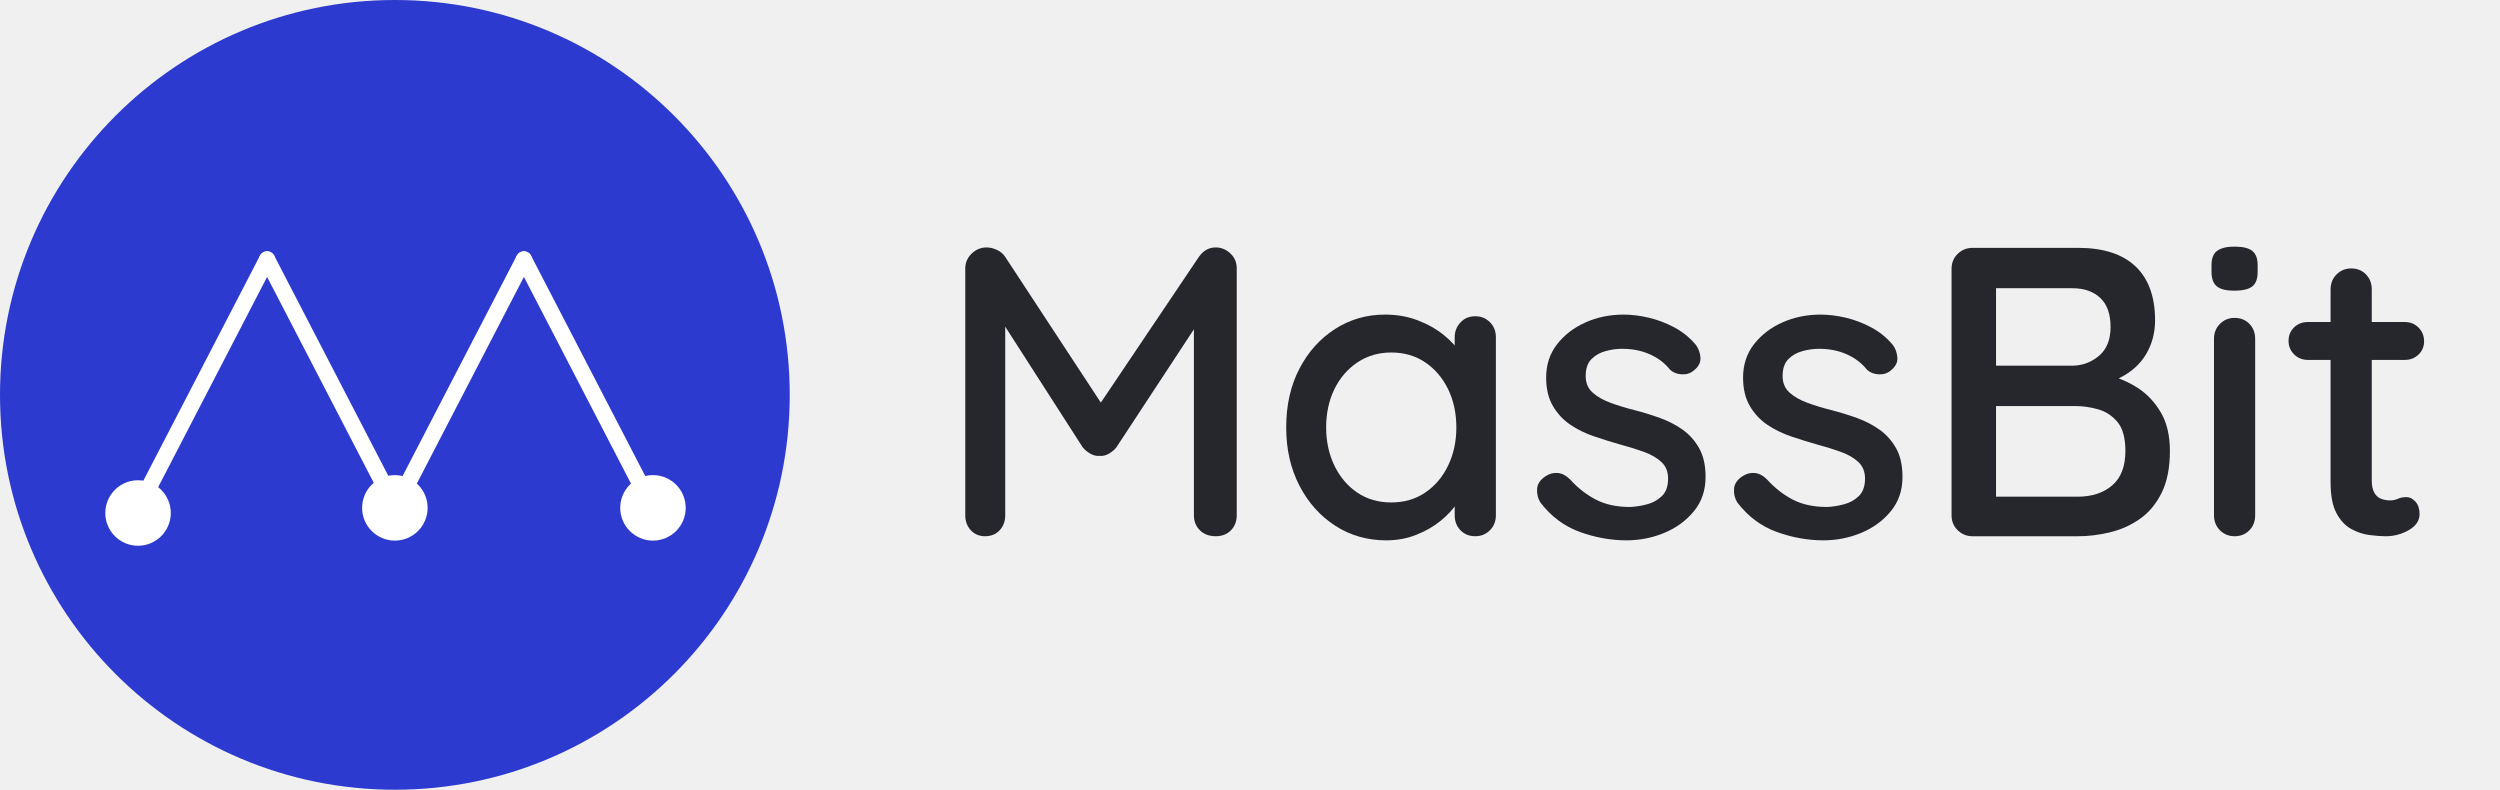
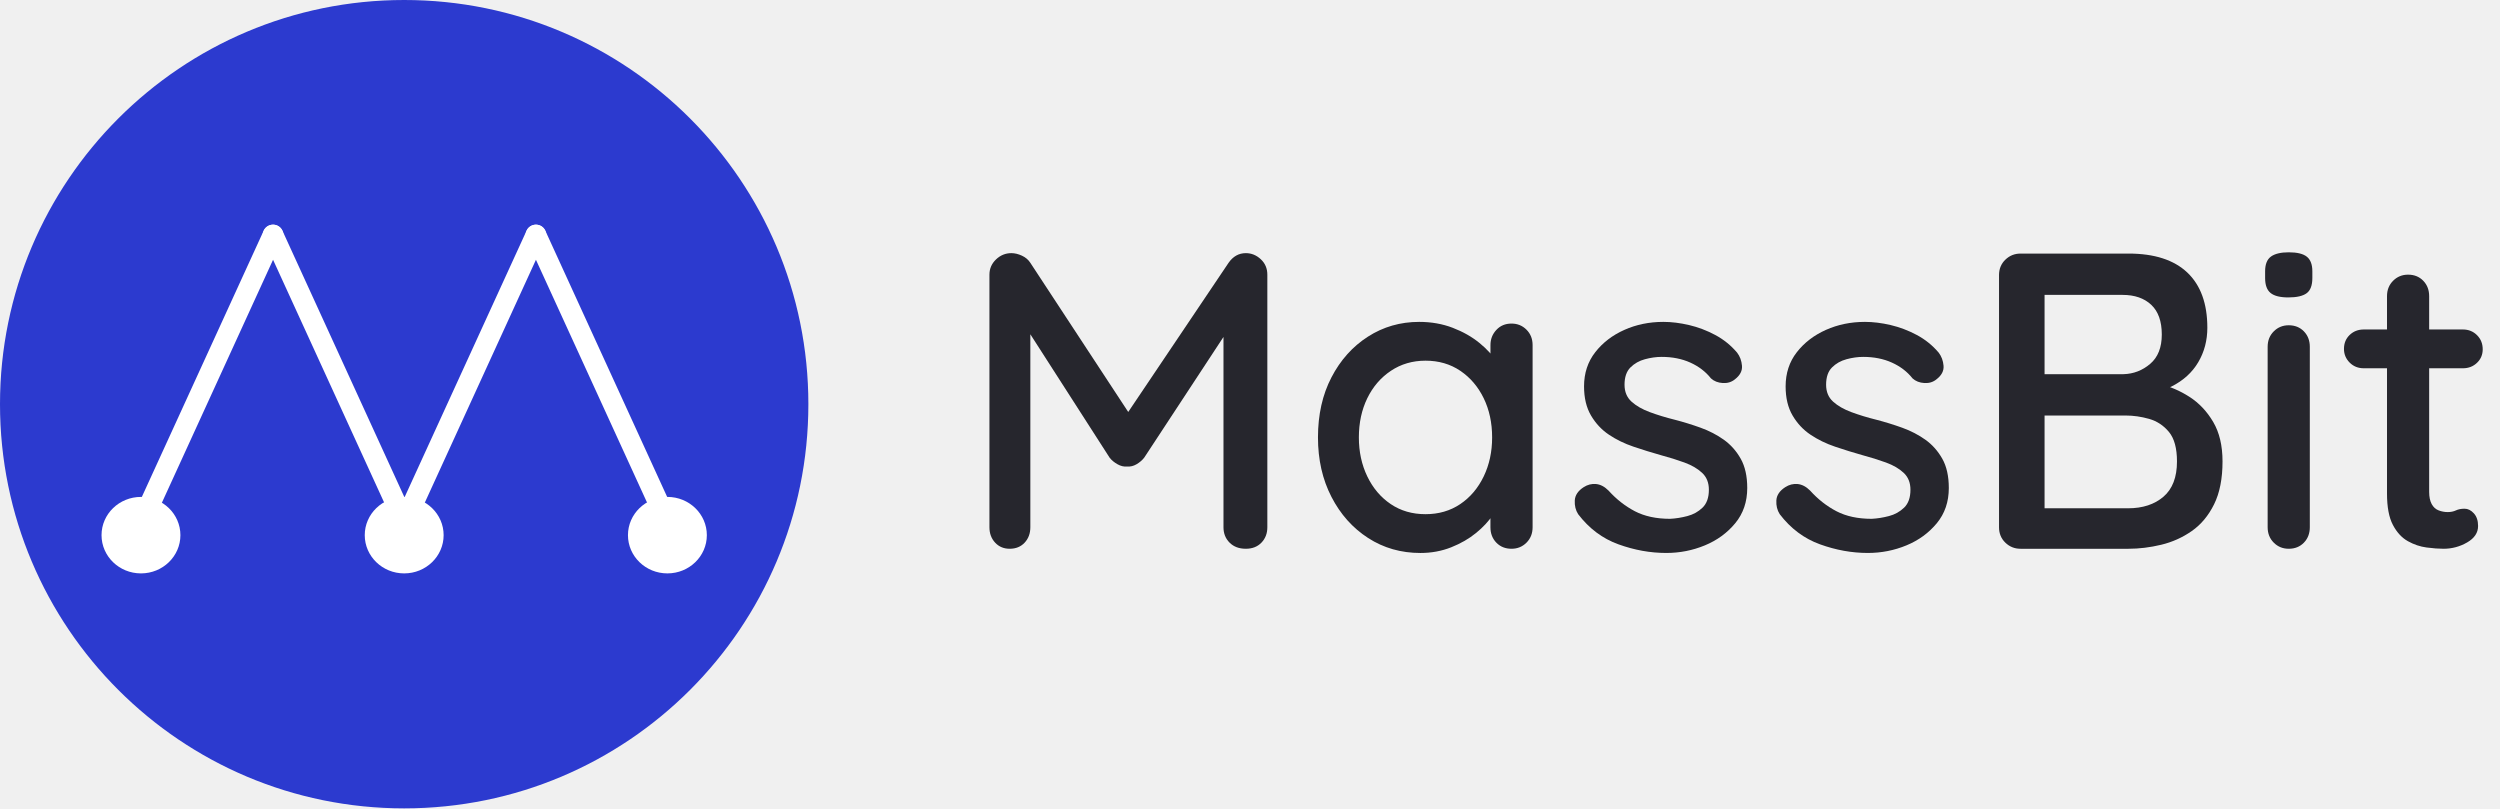
- <svg xmlns="http://www.w3.org/2000/svg" version="1.1" id="Layer_1" x="0px" y="0px" viewBox="0 0 2479.13 783.13" style="enable-background:new 0 0 2479.13 783.13;" xml:space="preserve">
+ <svg xmlns="http://www.w3.org/2000/svg" version="1.1" id="Layer_1" x="0px" y="0px" viewBox="0 0 2421.96 783.14" style="enable-background:new 0 0 2421.96 783.14;" xml:space="preserve">
  <style type="text/css">
- 	.st0{fill:#2C3ACF;}
- 	.st1{fill:#FFFFFF;}
- 	.st2{enable-background:new    ;}
- 	.st3{fill:#26262D;}
+ 	.st0{enable-background:new    ;}
+ 	.st1{fill:#26262D;}
+ 	.st2{fill:#2C3ACF;}
+ 	.st3{fill:#FFFFFF;}
</style>
-   <g>
-     <circle class="st0" cx="391.57" cy="391.57" r="391.57" />
+   <g class="st0">
+     <path class="st1" d="M979.81,245.24c3.27,0,6.67,0.82,10.21,2.45c3.54,1.63,6.26,3.95,8.17,6.95l103.77,158.11l-17.57-0.82   l105.81-157.29c4.35-6.26,9.94-9.4,16.75-9.4c5.44,0,10.28,1.98,14.5,5.92c4.22,3.95,6.33,8.92,6.33,14.91V510.8   c0,5.99-1.91,10.97-5.72,14.91c-3.82,3.95-8.85,5.92-15.12,5.92c-6.54,0-11.78-1.97-15.73-5.92c-3.95-3.95-5.92-8.92-5.92-14.91   V303.67l13.07,2.86l-89.88,136.86c-1.91,2.45-4.36,4.56-7.35,6.33c-3,1.78-6.13,2.52-9.4,2.25c-3,0.27-6.06-0.47-9.19-2.25   c-3.13-1.77-5.66-3.88-7.56-6.33l-86.61-134.82l9.81-16.34V510.8c0,5.99-1.84,10.97-5.52,14.91c-3.68,3.95-8.52,5.92-14.5,5.92   c-5.72,0-10.42-1.97-14.09-5.92c-3.68-3.95-5.52-8.92-5.52-14.91V266.08c0-5.72,2.11-10.62,6.33-14.71   C969.11,247.29,974.09,245.24,979.81,245.24z" />
+     <path class="st1" d="M1464.34,313.47c5.72,0,10.55,1.98,14.5,5.92c3.94,3.95,5.92,8.92,5.92,14.91V510.8   c0,5.99-1.98,10.97-5.92,14.91c-3.95,3.95-8.78,5.92-14.5,5.92c-5.99,0-10.9-1.97-14.71-5.92c-3.82-3.95-5.72-8.92-5.72-14.91   v-29.42l8.17,1.23c0,4.9-1.98,10.35-5.92,16.34c-3.95,5.99-9.33,11.78-16.14,17.36c-6.81,5.58-14.85,10.21-24.1,13.89   c-9.26,3.68-19.2,5.52-29.82,5.52c-18.79,0-35.68-4.83-50.66-14.5c-14.98-9.67-26.83-22.94-35.54-39.83   c-8.72-16.88-13.07-36.09-13.07-57.61c0-22.06,4.35-41.47,13.07-58.22c8.71-16.75,20.49-29.89,35.34-39.42   c14.84-9.53,31.39-14.3,49.64-14.3c11.71,0,22.53,1.91,32.48,5.72c9.94,3.82,18.59,8.72,25.94,14.71   c7.35,5.99,13.07,12.33,17.16,19c4.09,6.68,6.13,13.01,6.13,19l-12.66,1.23v-37.18c0-5.72,1.9-10.62,5.72-14.71   C1453.44,315.51,1458.34,313.47,1464.34,313.47z M1381,498.13c12.8,0,24.03-3.27,33.71-9.8c9.67-6.54,17.22-15.46,22.67-26.76   c5.45-11.3,8.17-23.9,8.17-37.79c0-14.16-2.73-26.82-8.17-38c-5.45-11.16-13.01-20.02-22.67-26.56c-9.67-6.54-20.91-9.8-33.71-9.8   c-12.53,0-23.7,3.27-33.5,9.8c-9.81,6.54-17.43,15.39-22.88,26.56c-5.45,11.17-8.17,23.84-8.17,38c0,13.89,2.72,26.49,8.17,37.79   c5.45,11.3,13,20.22,22.67,26.76C1356.96,494.87,1368.19,498.13,1381,498.13z" />
+     <path class="st1" d="M1528.89,498.13c-2.45-3.81-3.54-8.23-3.27-13.28c0.27-5.04,3.13-9.33,8.58-12.87   c3.81-2.45,7.83-3.47,12.05-3.06c4.22,0.41,8.24,2.52,12.05,6.33c7.62,8.45,16.14,15.12,25.53,20.02c9.4,4.9,20.77,7.35,34.11,7.35   c5.45-0.27,11.03-1.16,16.75-2.66c5.72-1.49,10.62-4.22,14.71-8.17c4.09-3.95,6.13-9.74,6.13-17.36c0-6.8-2.18-12.26-6.54-16.34   c-4.36-4.09-10.08-7.42-17.16-10.01c-7.09-2.58-14.71-4.97-22.88-7.15c-8.72-2.45-17.5-5.17-26.35-8.17   c-8.85-2.99-16.82-6.88-23.9-11.64c-7.09-4.76-12.87-10.96-17.36-18.59c-4.49-7.62-6.74-17.02-6.74-28.19   c0-12.8,3.61-23.83,10.83-33.09c7.21-9.26,16.61-16.48,28.19-21.65c11.57-5.17,24.17-7.76,37.79-7.76c7.9,0,16.2,1.02,24.92,3.06   c8.71,2.04,17.16,5.25,25.33,9.6c8.17,4.36,15.25,10.08,21.24,17.16c2.72,3.54,4.29,7.76,4.7,12.67c0.41,4.9-1.84,9.26-6.74,13.07   c-3.27,2.73-7.22,3.95-11.85,3.68c-4.63-0.27-8.45-1.77-11.44-4.49c-5.18-6.54-11.85-11.64-20.02-15.32   c-8.17-3.68-17.43-5.52-27.78-5.52c-5.18,0-10.56,0.75-16.14,2.25c-5.58,1.5-10.28,4.16-14.09,7.97c-3.82,3.82-5.72,9.4-5.72,16.75   c0,6.81,2.25,12.26,6.74,16.34c4.49,4.09,10.42,7.49,17.77,10.21c7.35,2.73,15.38,5.18,24.1,7.35c8.44,2.18,16.81,4.77,25.13,7.76   c8.3,3,15.79,6.88,22.47,11.64c6.67,4.77,12.12,10.9,16.34,18.38c4.22,7.49,6.33,16.95,6.33,28.39c0,13.35-3.88,24.72-11.64,34.11   c-7.76,9.4-17.57,16.55-29.42,21.45s-24.31,7.35-37.38,7.35c-15.52,0-30.99-2.8-46.37-8.38   C1552.51,521.77,1539.51,512.03,1528.89,498.13z" />
+     <path class="st1" d="M1724.17,498.13c-2.45-3.81-3.54-8.23-3.27-13.28c0.27-5.04,3.13-9.33,8.58-12.87   c3.81-2.45,7.83-3.47,12.05-3.06c4.22,0.41,8.24,2.52,12.05,6.33c7.62,8.45,16.14,15.12,25.53,20.02c9.4,4.9,20.77,7.35,34.11,7.35   c5.45-0.27,11.03-1.16,16.75-2.66c5.72-1.49,10.62-4.22,14.71-8.17c4.09-3.95,6.13-9.74,6.13-17.36c0-6.8-2.18-12.26-6.54-16.34   c-4.36-4.09-10.08-7.42-17.16-10.01c-7.09-2.58-14.71-4.97-22.88-7.15c-8.72-2.45-17.5-5.17-26.35-8.17   c-8.85-2.99-16.82-6.88-23.9-11.64c-7.09-4.76-12.87-10.96-17.36-18.59c-4.49-7.62-6.74-17.02-6.74-28.19   c0-12.8,3.61-23.83,10.83-33.09c7.21-9.26,16.61-16.48,28.19-21.65c11.57-5.17,24.17-7.76,37.79-7.76c7.9,0,16.2,1.02,24.92,3.06   c8.71,2.04,17.16,5.25,25.33,9.6c8.17,4.36,15.25,10.08,21.24,17.16c2.72,3.54,4.29,7.76,4.7,12.67c0.41,4.9-1.84,9.26-6.74,13.07   c-3.27,2.73-7.22,3.95-11.85,3.68c-4.63-0.27-8.45-1.77-11.44-4.49c-5.18-6.54-11.85-11.64-20.02-15.32   c-8.17-3.68-17.43-5.52-27.78-5.52c-5.18,0-10.56,0.75-16.14,2.25c-5.58,1.5-10.28,4.16-14.09,7.97c-3.82,3.82-5.72,9.4-5.72,16.75   c0,6.81,2.25,12.26,6.74,16.34c4.49,4.09,10.42,7.49,17.77,10.21c7.35,2.73,15.38,5.18,24.1,7.35c8.44,2.18,16.81,4.77,25.13,7.76   c8.3,3,15.79,6.88,22.47,11.64c6.67,4.77,12.12,10.9,16.34,18.38c4.22,7.49,6.33,16.95,6.33,28.39c0,13.35-3.88,24.72-11.64,34.11   c-7.76,9.4-17.57,16.55-29.42,21.45s-24.31,7.35-37.38,7.35c-15.52,0-30.99-2.8-46.37-8.38   C1747.8,521.77,1734.79,512.03,1724.17,498.13z" />
+     <path class="st1" d="M2062.04,245.65c25.05,0,44.05,6.13,56.99,18.38c12.93,12.26,19.41,30.1,19.41,53.52   c0,12.26-2.93,23.36-8.78,33.3c-5.86,9.95-14.44,17.77-25.74,23.49c-11.31,5.72-25.4,8.72-42.29,8.99l0.82-15.12   c8.99,0,18.72,1.23,29.21,3.68c10.48,2.45,20.36,6.68,29.62,12.67c9.26,5.99,16.88,14.09,22.88,24.31   c5.99,10.21,8.99,22.95,8.99,38.2c0,16.62-2.73,30.44-8.17,41.47c-5.45,11.03-12.67,19.68-21.65,25.94   c-8.99,6.27-18.86,10.69-29.62,13.28c-10.76,2.59-21.31,3.88-31.66,3.88h-104.59c-5.72,0-10.62-1.97-14.71-5.92   c-4.09-3.95-6.13-8.92-6.13-14.91V266.49c0-5.99,2.04-10.96,6.13-14.91c4.08-3.95,8.99-5.92,14.71-5.92H2062.04z M2056.32,285.69   h-80.48l4.9-6.54v87.84l-4.49-4.49h80.89c9.81-0.27,18.45-3.61,25.94-10.01c7.49-6.4,11.23-15.86,11.23-28.39   c0-12.8-3.41-22.4-10.21-28.8C2077.29,288.9,2068.03,285.69,2056.32,285.69z M2059.18,402.54h-81.3l2.86-2.86v96.42l-3.27-3.68   h84.16c14.16,0,25.6-3.74,34.32-11.23c8.71-7.49,13.07-18.86,13.07-34.11c0-12.8-2.59-22.33-7.76-28.6   c-5.18-6.26-11.58-10.48-19.2-12.67C2074.43,403.63,2066.8,402.54,2059.18,402.54z" />
+     <path class="st1" d="M2216.88,288.14c-7.9,0-13.62-1.43-17.16-4.29c-3.54-2.86-5.31-7.69-5.31-14.5v-6.54   c0-6.8,1.9-11.57,5.72-14.3c3.81-2.72,9.53-4.08,17.16-4.08c8.17,0,14.02,1.43,17.57,4.29c3.54,2.86,5.31,7.56,5.31,14.09v6.54   c0,7.09-1.84,11.99-5.52,14.71C2230.97,286.78,2225.05,288.14,2216.88,288.14z M2237.71,510.8c0,5.99-1.91,10.97-5.72,14.91   c-3.82,3.95-8.72,5.92-14.71,5.92c-5.72,0-10.56-1.97-14.5-5.92c-3.95-3.95-5.92-8.92-5.92-14.91V335.94   c0-5.99,1.97-10.96,5.92-14.91c3.94-3.95,8.78-5.92,14.5-5.92c5.99,0,10.89,1.98,14.71,5.92c3.81,3.95,5.72,8.92,5.72,14.91V510.8z   " />
+     <path class="st1" d="M2290,319.19h96.01c5.45,0,10.01,1.84,13.69,5.52c3.68,3.68,5.51,8.24,5.51,13.69c0,5.18-1.84,9.54-5.51,13.07   c-3.68,3.54-8.24,5.31-13.69,5.31H2290c-5.45,0-10.01-1.84-13.69-5.51c-3.68-3.68-5.51-8.1-5.51-13.28c0-5.45,1.84-9.94,5.51-13.48   C2279.99,320.97,2284.55,319.19,2290,319.19z M2332.9,266.08c5.99,0,10.89,1.98,14.71,5.92c3.81,3.95,5.72,8.92,5.72,14.91v189.57   c0,4.9,0.82,8.85,2.45,11.85c1.63,3,3.88,5.04,6.74,6.13c2.86,1.09,5.78,1.63,8.78,1.63c2.99,0,5.65-0.54,7.97-1.63   c2.31-1.08,5.11-1.63,8.38-1.63s6.26,1.5,8.99,4.49c2.72,3,4.09,7.09,4.09,12.26c0,6.54-3.54,11.85-10.62,15.93   c-7.08,4.08-14.71,6.13-22.88,6.13c-4.63,0-10.08-0.41-16.34-1.23c-6.27-0.82-12.33-2.86-18.18-6.13   c-5.86-3.27-10.69-8.51-14.5-15.73c-3.82-7.21-5.72-17.36-5.72-30.44v-191.2c0-5.99,1.97-10.96,5.92-14.91   C2322.34,268.06,2327.18,266.08,2332.9,266.08z" />
  </g>
  <g>
    <g>
+       <circle class="st2" cx="391.57" cy="391.57" r="391.57" />
+     </g>
+     <g>
      <g>
-         <path class="st1" d="M137.52,510.99c-1.24,0-2.5-0.29-3.67-0.9c-3.92-2.03-5.46-6.86-3.42-10.78l127.33-245.77     c2.03-3.92,6.86-5.46,10.78-3.42c3.92,2.03,5.46,6.86,3.42,10.78L144.63,506.67C143.21,509.42,140.42,510.99,137.52,510.99z" />
+         <g>
+           <path class="st3" d="M137.19,515.9c-1.39,0-2.81-0.29-4.15-0.91c-5.02-2.3-7.23-8.23-4.93-13.25l127.33-278.26      c2.3-5.02,8.23-7.23,13.25-4.93c5.02,2.3,7.23,8.23,4.93,13.25L146.29,510.06C144.61,513.73,140.99,515.9,137.19,515.9z" />
+         </g>
+         <g>
+           <path class="st3" d="M391.88,515.9c-3.79,0-7.42-2.17-9.1-5.84L255.44,231.8c-2.3-5.02-0.09-10.96,4.93-13.25      c5.02-2.3,10.96-0.09,13.25,4.93l127.34,278.26c2.3,5.02,0.09,10.96-4.93,13.25C394.68,515.61,393.27,515.9,391.88,515.9z" />
+         </g>
+         <g>
+           <path class="st3" d="M391.86,515.9c-1.39,0-2.81-0.29-4.15-0.91c-5.02-2.3-7.23-8.23-4.93-13.25l127.34-278.26      c2.3-5.02,8.23-7.23,13.25-4.93c5.02,2.3,7.23,8.23,4.93,13.25L400.96,510.06C399.28,513.74,395.66,515.9,391.86,515.9z" />
+         </g>
+         <g>
+           <path class="st3" d="M646.56,515.9c-3.79,0-7.42-2.17-9.1-5.84L510.12,231.8c-2.3-5.02-0.09-10.96,4.93-13.25      c5.02-2.3,10.96-0.09,13.25,4.93l127.34,278.26c2.3,5.02,0.09,10.96-4.93,13.25C649.36,515.61,647.95,515.9,646.56,515.9z" />
+         </g>
      </g>
      <g>
-         <path class="st1" d="M392.21,510.99c-2.89,0-5.69-1.58-7.11-4.32L257.76,260.9c-2.03-3.92-0.5-8.75,3.42-10.78     c3.92-2.03,8.75-0.5,10.78,3.42L399.3,499.31c2.03,3.92,0.5,8.75-3.42,10.78C394.7,510.7,393.45,510.99,392.21,510.99z" />
+         <g>
+           <ellipse class="st3" cx="136.57" cy="518.45" rx="38.21" ry="37.05" />
+         </g>
      </g>
      <g>
-         <path class="st1" d="M392.19,510.99c-1.24,0-2.5-0.29-3.67-0.9c-3.92-2.03-5.46-6.86-3.42-10.78l127.34-245.77     c2.03-3.92,6.86-5.46,10.78-3.42c3.92,2.03,5.46,6.86,3.42,10.78L399.3,506.67C397.88,509.42,395.09,510.99,392.19,510.99z" />
+         <g>
+           <ellipse class="st3" cx="391.57" cy="518.45" rx="38.21" ry="37.05" />
+         </g>
      </g>
      <g>
-         <path class="st1" d="M646.89,510.99c-2.89,0-5.69-1.58-7.11-4.32L512.44,260.9c-2.03-3.92-0.5-8.75,3.42-10.78     c3.92-2.03,8.75-0.5,10.78,3.42l127.34,245.77c2.03,3.92,0.5,8.75-3.42,10.78C649.38,510.7,648.13,510.99,646.89,510.99z" />
+         <g>
+           <ellipse class="st3" cx="646.57" cy="518.45" rx="38.21" ry="37.05" />
+         </g>
      </g>
    </g>
-     <g>
-       <circle class="st1" cx="647.52" cy="503.62" r="32.47" />
-     </g>
-     <g>
-       <circle class="st1" cx="391.57" cy="503.62" r="32.47" />
-     </g>
-     <g>
-       <circle class="st1" cx="136.89" cy="508.72" r="32.47" />
-     </g>
-   </g>
-   <g class="st2">
-     <path class="st3" d="M978.45,245.37c3.27,0,6.67,0.82,10.21,2.45c3.54,1.63,6.26,3.95,8.17,6.95l103.77,158.11l-17.57-0.82   l105.81-157.29c4.35-6.26,9.94-9.4,16.75-9.4c5.45,0,10.28,1.98,14.5,5.92c4.22,3.95,6.33,8.92,6.33,14.91v244.72   c0,5.99-1.91,10.97-5.72,14.91c-3.82,3.95-8.85,5.92-15.12,5.92c-6.54,0-11.78-1.97-15.73-5.92c-3.95-3.95-5.92-8.92-5.92-14.91   V303.79l13.07,2.86l-89.88,136.86c-1.91,2.45-4.36,4.56-7.35,6.33c-3,1.78-6.13,2.52-9.4,2.25c-3,0.27-6.06-0.47-9.19-2.25   c-3.13-1.77-5.66-3.88-7.56-6.33L987.03,308.7l9.81-16.34v218.57c0,5.99-1.84,10.97-5.52,14.91c-3.68,3.95-8.52,5.92-14.5,5.92   c-5.72,0-10.42-1.97-14.09-5.92c-3.68-3.95-5.52-8.92-5.52-14.91V266.21c0-5.72,2.11-10.62,6.33-14.71   C967.75,247.42,972.73,245.37,978.45,245.37z" />
-     <path class="st3" d="M1462.98,313.6c5.72,0,10.55,1.98,14.5,5.92c3.95,3.95,5.92,8.92,5.92,14.91v176.49   c0,5.99-1.98,10.97-5.92,14.91c-3.95,3.95-8.78,5.92-14.5,5.92c-5.99,0-10.9-1.97-14.71-5.92c-3.82-3.95-5.72-8.92-5.72-14.91   v-29.42l8.17,1.23c0,4.9-1.98,10.35-5.92,16.34c-3.95,5.99-9.33,11.78-16.14,17.36c-6.81,5.58-14.85,10.21-24.1,13.89   c-9.26,3.68-19.2,5.52-29.82,5.52c-18.79,0-35.68-4.83-50.66-14.5c-14.98-9.67-26.83-22.94-35.54-39.83   c-8.72-16.88-13.07-36.09-13.07-57.61c0-22.06,4.35-41.47,13.07-58.22c8.71-16.75,20.49-29.89,35.34-39.42   c14.84-9.53,31.39-14.3,49.64-14.3c11.71,0,22.53,1.91,32.48,5.72c9.94,3.82,18.59,8.72,25.94,14.71   c7.35,5.99,13.07,12.33,17.16,19c4.08,6.68,6.13,13.01,6.13,19l-12.67,1.23v-37.18c0-5.72,1.9-10.62,5.72-14.71   C1452.08,315.64,1456.99,313.6,1462.98,313.6z M1379.64,498.26c12.8,0,24.03-3.27,33.71-9.8c9.67-6.54,17.22-15.46,22.67-26.76   c5.45-11.3,8.17-23.9,8.17-37.79c0-14.16-2.73-26.82-8.17-38c-5.45-11.16-13.01-20.02-22.67-26.56c-9.67-6.54-20.91-9.8-33.71-9.8   c-12.53,0-23.7,3.27-33.5,9.8c-9.8,6.54-17.43,15.39-22.88,26.56c-5.45,11.17-8.17,23.84-8.17,38c0,13.89,2.72,26.49,8.17,37.79   c5.44,11.3,13,20.22,22.67,26.76C1355.6,494.99,1366.83,498.26,1379.64,498.26z" />
-     <path class="st3" d="M1527.53,498.26c-2.45-3.81-3.54-8.23-3.27-13.28c0.27-5.04,3.13-9.33,8.58-12.87   c3.81-2.45,7.83-3.47,12.05-3.06c4.22,0.41,8.23,2.52,12.05,6.33c7.62,8.45,16.14,15.12,25.53,20.02c9.4,4.9,20.77,7.35,34.11,7.35   c5.45-0.27,11.03-1.16,16.75-2.66c5.72-1.49,10.62-4.22,14.71-8.17c4.08-3.95,6.13-9.74,6.13-17.36c0-6.8-2.18-12.26-6.54-16.34   c-4.36-4.09-10.08-7.42-17.16-10.01c-7.08-2.58-14.71-4.97-22.88-7.15c-8.72-2.45-17.5-5.17-26.35-8.17   c-8.85-2.99-16.82-6.88-23.9-11.64c-7.08-4.76-12.87-10.96-17.36-18.59c-4.49-7.62-6.74-17.02-6.74-28.19   c0-12.8,3.61-23.83,10.83-33.09c7.21-9.26,16.61-16.48,28.19-21.65c11.57-5.17,24.17-7.76,37.79-7.76c7.9,0,16.2,1.02,24.92,3.06   c8.71,2.04,17.16,5.25,25.33,9.6c8.17,4.36,15.25,10.08,21.24,17.16c2.72,3.54,4.29,7.76,4.7,12.67c0.41,4.9-1.84,9.26-6.74,13.07   c-3.27,2.73-7.22,3.95-11.85,3.68c-4.63-0.27-8.45-1.77-11.44-4.49c-5.18-6.54-11.85-11.64-20.02-15.32   c-8.17-3.68-17.43-5.52-27.78-5.52c-5.18,0-10.56,0.75-16.14,2.25c-5.59,1.5-10.28,4.16-14.1,7.97c-3.82,3.82-5.72,9.4-5.72,16.75   c0,6.81,2.25,12.26,6.74,16.34c4.49,4.09,10.42,7.49,17.77,10.21c7.35,2.73,15.38,5.18,24.1,7.35c8.44,2.18,16.81,4.77,25.13,7.76   c8.3,3,15.79,6.88,22.47,11.64c6.67,4.77,12.12,10.9,16.34,18.38c4.22,7.49,6.33,16.95,6.33,28.39c0,13.35-3.88,24.72-11.64,34.11   c-7.76,9.4-17.57,16.55-29.42,21.45c-11.85,4.9-24.31,7.35-37.38,7.35c-15.52,0-30.99-2.8-46.37-8.38   C1551.15,521.89,1538.15,512.15,1527.53,498.26z" />
-     <path class="st3" d="M1722.81,498.26c-2.45-3.81-3.54-8.23-3.27-13.28c0.27-5.04,3.13-9.33,8.58-12.87   c3.81-2.45,7.83-3.47,12.05-3.06c4.22,0.41,8.23,2.52,12.05,6.33c7.62,8.45,16.14,15.12,25.53,20.02c9.4,4.9,20.77,7.35,34.11,7.35   c5.45-0.27,11.03-1.16,16.75-2.66c5.72-1.49,10.62-4.22,14.71-8.17c4.08-3.95,6.13-9.74,6.13-17.36c0-6.8-2.18-12.26-6.54-16.34   c-4.36-4.09-10.08-7.42-17.16-10.01c-7.08-2.58-14.71-4.97-22.88-7.15c-8.72-2.45-17.5-5.17-26.35-8.17   c-8.85-2.99-16.82-6.88-23.9-11.64c-7.08-4.76-12.87-10.96-17.36-18.59c-4.49-7.62-6.74-17.02-6.74-28.19   c0-12.8,3.61-23.83,10.83-33.09c7.21-9.26,16.61-16.48,28.19-21.65c11.57-5.17,24.17-7.76,37.79-7.76c7.9,0,16.2,1.02,24.92,3.06   c8.71,2.04,17.16,5.25,25.33,9.6c8.17,4.36,15.25,10.08,21.24,17.16c2.72,3.54,4.29,7.76,4.7,12.67c0.41,4.9-1.84,9.26-6.74,13.07   c-3.27,2.73-7.22,3.95-11.85,3.68c-4.63-0.27-8.45-1.77-11.44-4.49c-5.18-6.54-11.85-11.64-20.02-15.32   c-8.17-3.68-17.43-5.52-27.78-5.52c-5.18,0-10.56,0.75-16.14,2.25c-5.59,1.5-10.28,4.16-14.1,7.97c-3.82,3.82-5.72,9.4-5.72,16.75   c0,6.81,2.25,12.26,6.74,16.34c4.49,4.09,10.42,7.49,17.77,10.21c7.35,2.73,15.38,5.18,24.1,7.35c8.44,2.18,16.81,4.77,25.13,7.76   c8.3,3,15.79,6.88,22.47,11.64c6.67,4.77,12.12,10.9,16.34,18.38c4.22,7.49,6.33,16.95,6.33,28.39c0,13.35-3.88,24.72-11.64,34.11   c-7.76,9.4-17.57,16.55-29.42,21.45c-11.85,4.9-24.31,7.35-37.38,7.35c-15.52,0-30.99-2.8-46.37-8.38   C1746.44,521.89,1733.43,512.15,1722.81,498.26z" />
-     <path class="st3" d="M2060.68,245.78c25.05,0,44.05,6.13,56.99,18.38c12.93,12.26,19.41,30.1,19.41,53.52   c0,12.26-2.93,23.36-8.78,33.3c-5.86,9.95-14.44,17.77-25.74,23.49c-11.31,5.72-25.4,8.72-42.29,8.99l0.82-15.12   c8.99,0,18.72,1.23,29.21,3.68c10.48,2.45,20.36,6.68,29.62,12.67c9.26,5.99,16.88,14.09,22.88,24.31   c5.99,10.21,8.99,22.95,8.99,38.2c0,16.62-2.73,30.44-8.17,41.47c-5.45,11.03-12.67,19.68-21.65,25.94   c-8.99,6.27-18.86,10.69-29.62,13.28c-10.76,2.59-21.31,3.88-31.66,3.88h-104.59c-5.72,0-10.62-1.97-14.71-5.92   c-4.09-3.95-6.13-8.92-6.13-14.91V266.62c0-5.99,2.04-10.96,6.13-14.91c4.08-3.95,8.99-5.92,14.71-5.92H2060.68z M2054.96,285.82   h-80.48l4.9-6.54v87.84l-4.49-4.49h80.89c9.81-0.27,18.45-3.61,25.94-10.01c7.49-6.4,11.23-15.86,11.23-28.39   c0-12.8-3.41-22.4-10.21-28.8C2075.93,289.02,2066.67,285.82,2054.96,285.82z M2057.82,402.66h-81.3l2.86-2.86v96.42l-3.27-3.68   h84.16c14.16,0,25.6-3.74,34.32-11.23c8.71-7.49,13.07-18.86,13.07-34.11c0-12.8-2.59-22.33-7.76-28.6   c-5.18-6.26-11.58-10.48-19.2-12.67C2073.07,403.75,2065.44,402.66,2057.82,402.66z" />
-     <path class="st3" d="M2215.52,288.27c-7.9,0-13.62-1.43-17.16-4.29c-3.54-2.86-5.31-7.69-5.31-14.5v-6.54   c0-6.81,1.9-11.57,5.72-14.3c3.81-2.72,9.53-4.09,17.16-4.09c8.17,0,14.02,1.43,17.57,4.29c3.54,2.86,5.31,7.56,5.31,14.09v6.54   c0,7.09-1.84,11.99-5.52,14.71C2229.61,286.91,2223.69,288.27,2215.52,288.27z M2236.35,510.93c0,5.99-1.91,10.97-5.72,14.91   c-3.82,3.95-8.72,5.92-14.71,5.92c-5.72,0-10.56-1.97-14.5-5.92c-3.95-3.95-5.92-8.92-5.92-14.91V336.07   c0-5.99,1.97-10.96,5.92-14.91c3.94-3.95,8.78-5.92,14.5-5.92c5.99,0,10.89,1.98,14.71,5.92c3.81,3.95,5.72,8.92,5.72,14.91V510.93   z" />
-     <path class="st3" d="M2288.64,319.32h96.01c5.45,0,10.01,1.84,13.69,5.52c3.68,3.68,5.51,8.24,5.51,13.69   c0,5.18-1.84,9.54-5.51,13.07c-3.68,3.54-8.24,5.31-13.69,5.31h-96.01c-5.45,0-10.01-1.84-13.69-5.51   c-3.68-3.68-5.51-8.1-5.51-13.28c0-5.45,1.84-9.94,5.51-13.48C2278.63,321.09,2283.19,319.32,2288.64,319.32z M2331.54,266.21   c5.99,0,10.89,1.98,14.71,5.92c3.81,3.95,5.72,8.92,5.72,14.91v189.57c0,4.9,0.82,8.85,2.45,11.85c1.63,3,3.88,5.04,6.74,6.13   c2.86,1.09,5.78,1.63,8.78,1.63c2.99,0,5.65-0.54,7.97-1.63c2.31-1.08,5.11-1.63,8.38-1.63s6.26,1.5,8.99,4.49   c2.72,3,4.09,7.09,4.09,12.26c0,6.54-3.54,11.85-10.62,15.93c-7.08,4.08-14.71,6.13-22.88,6.13c-4.63,0-10.08-0.41-16.34-1.23   c-6.27-0.82-12.33-2.86-18.18-6.13c-5.86-3.27-10.69-8.51-14.5-15.73c-3.82-7.21-5.72-17.36-5.72-30.44v-191.2   c0-5.99,1.97-10.96,5.92-14.91C2320.98,268.19,2325.82,266.21,2331.54,266.21z" />
  </g>
</svg>
